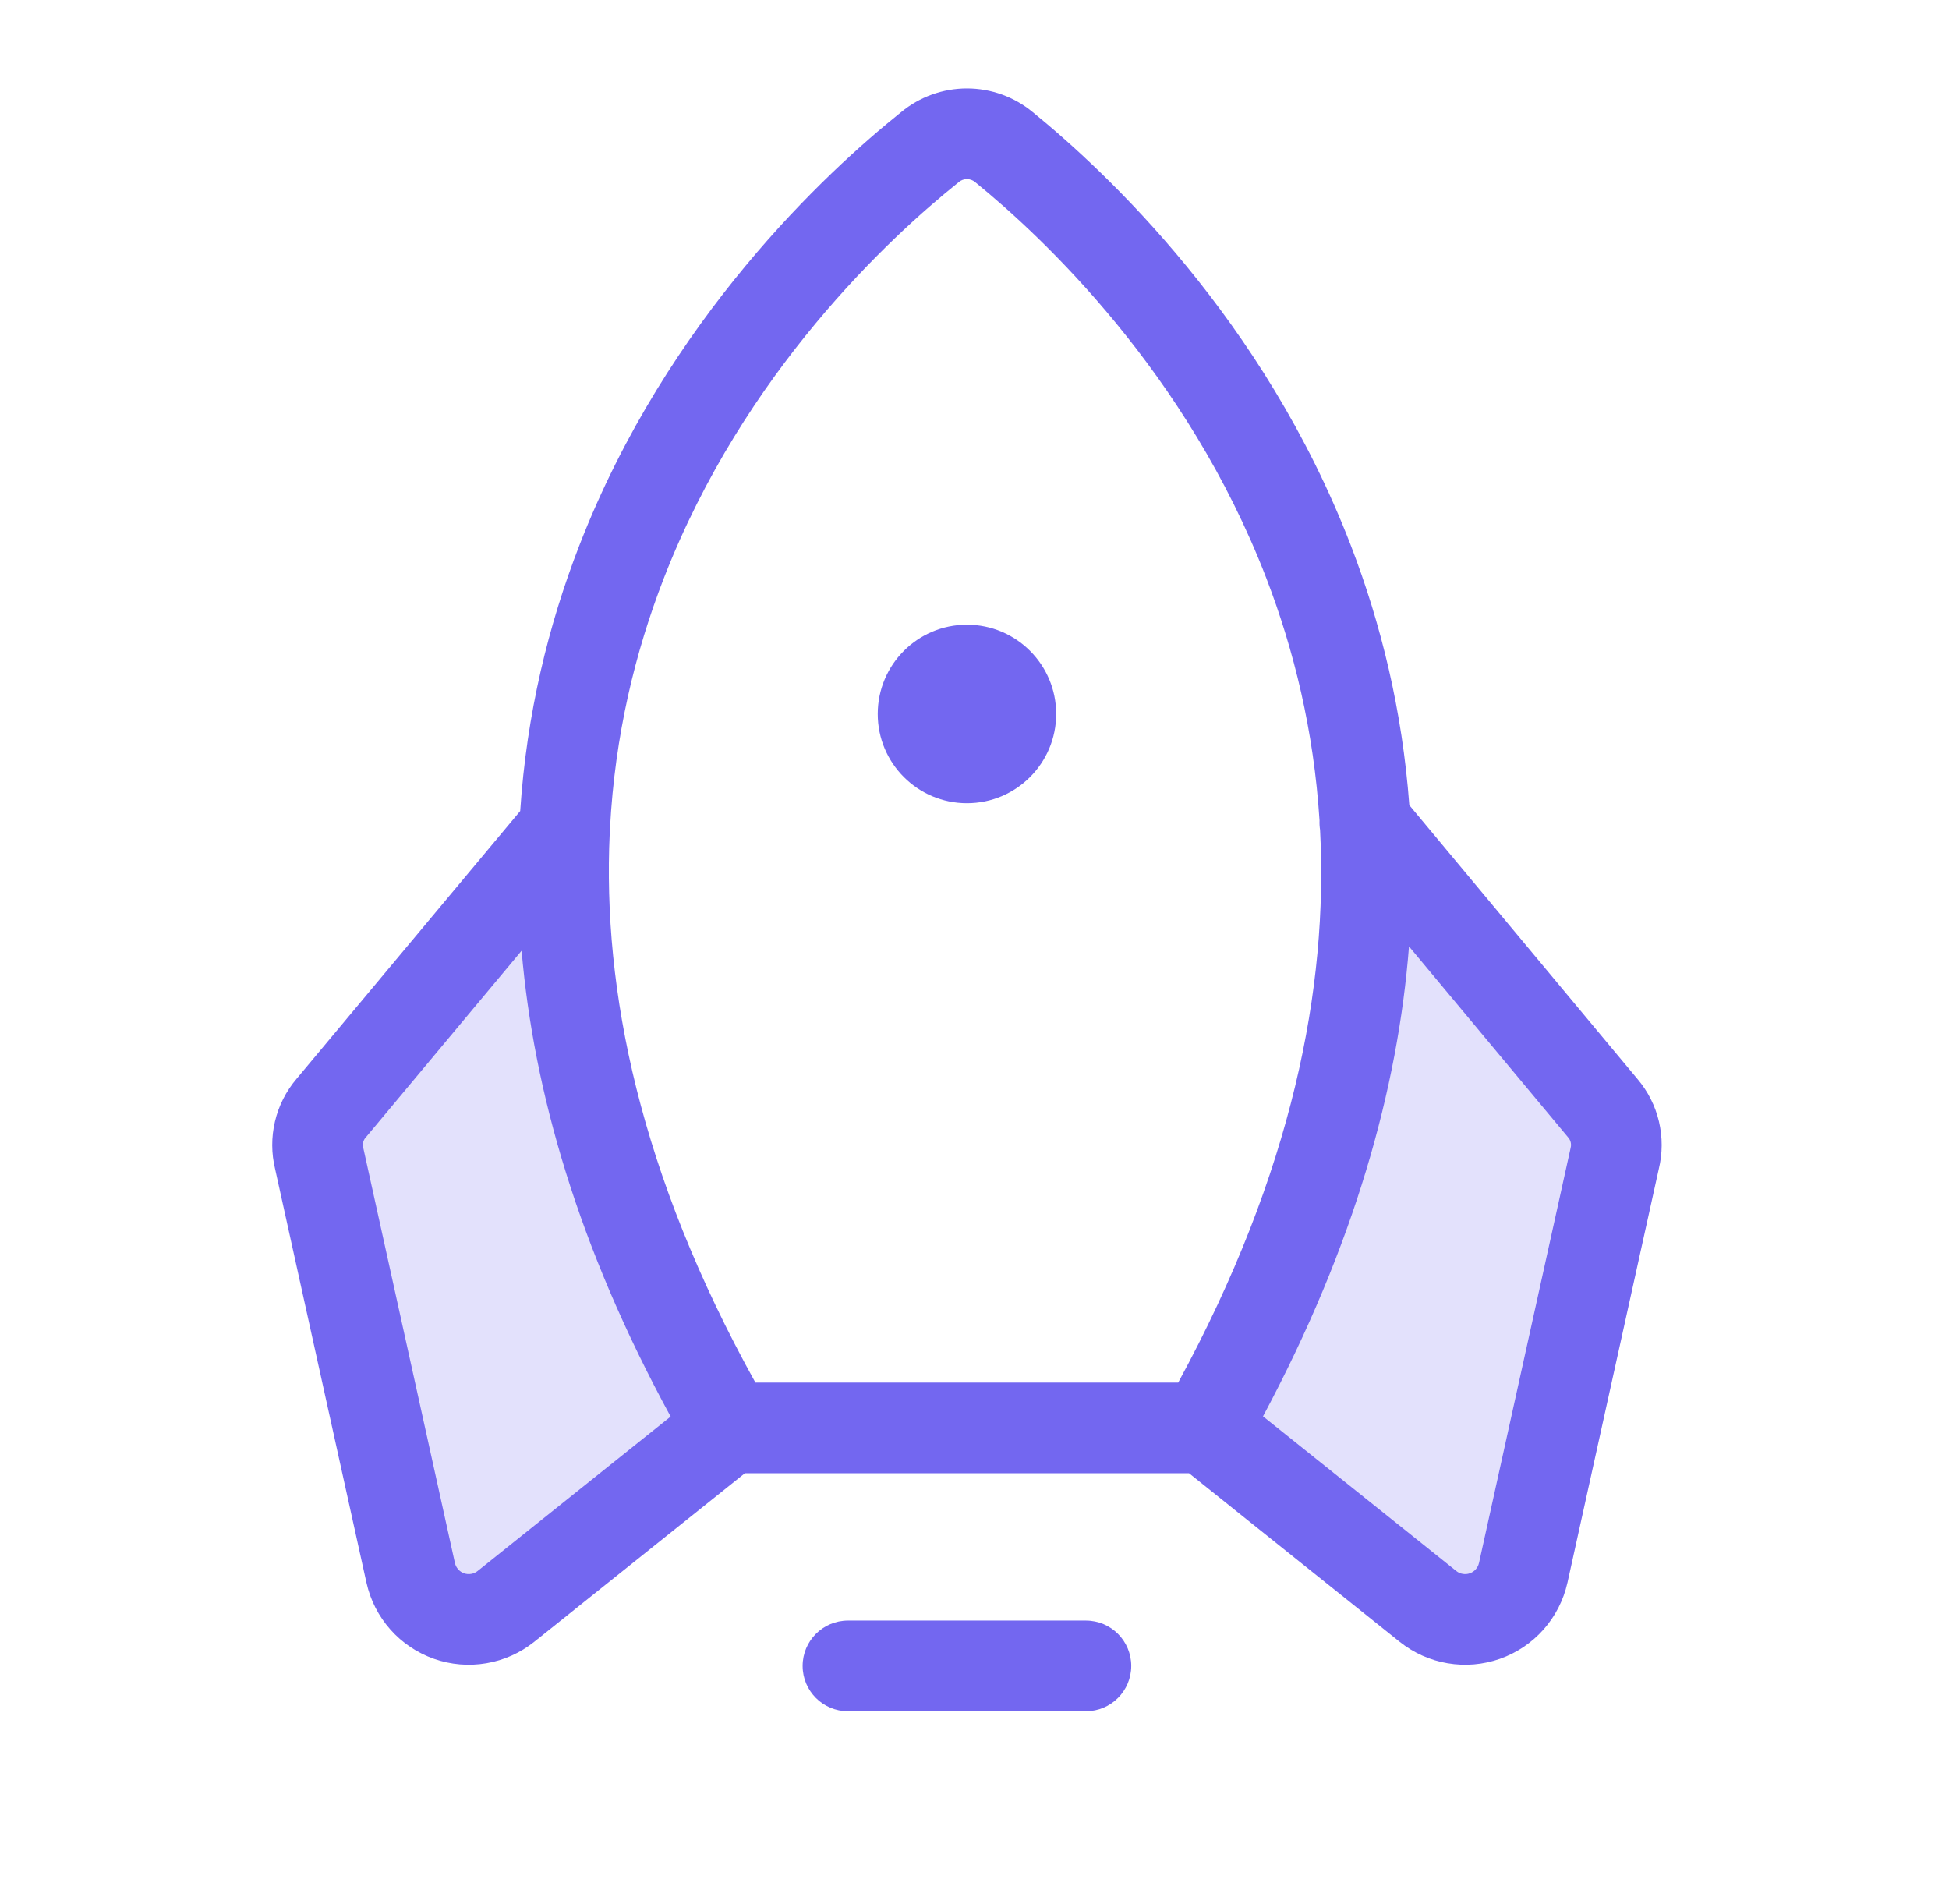
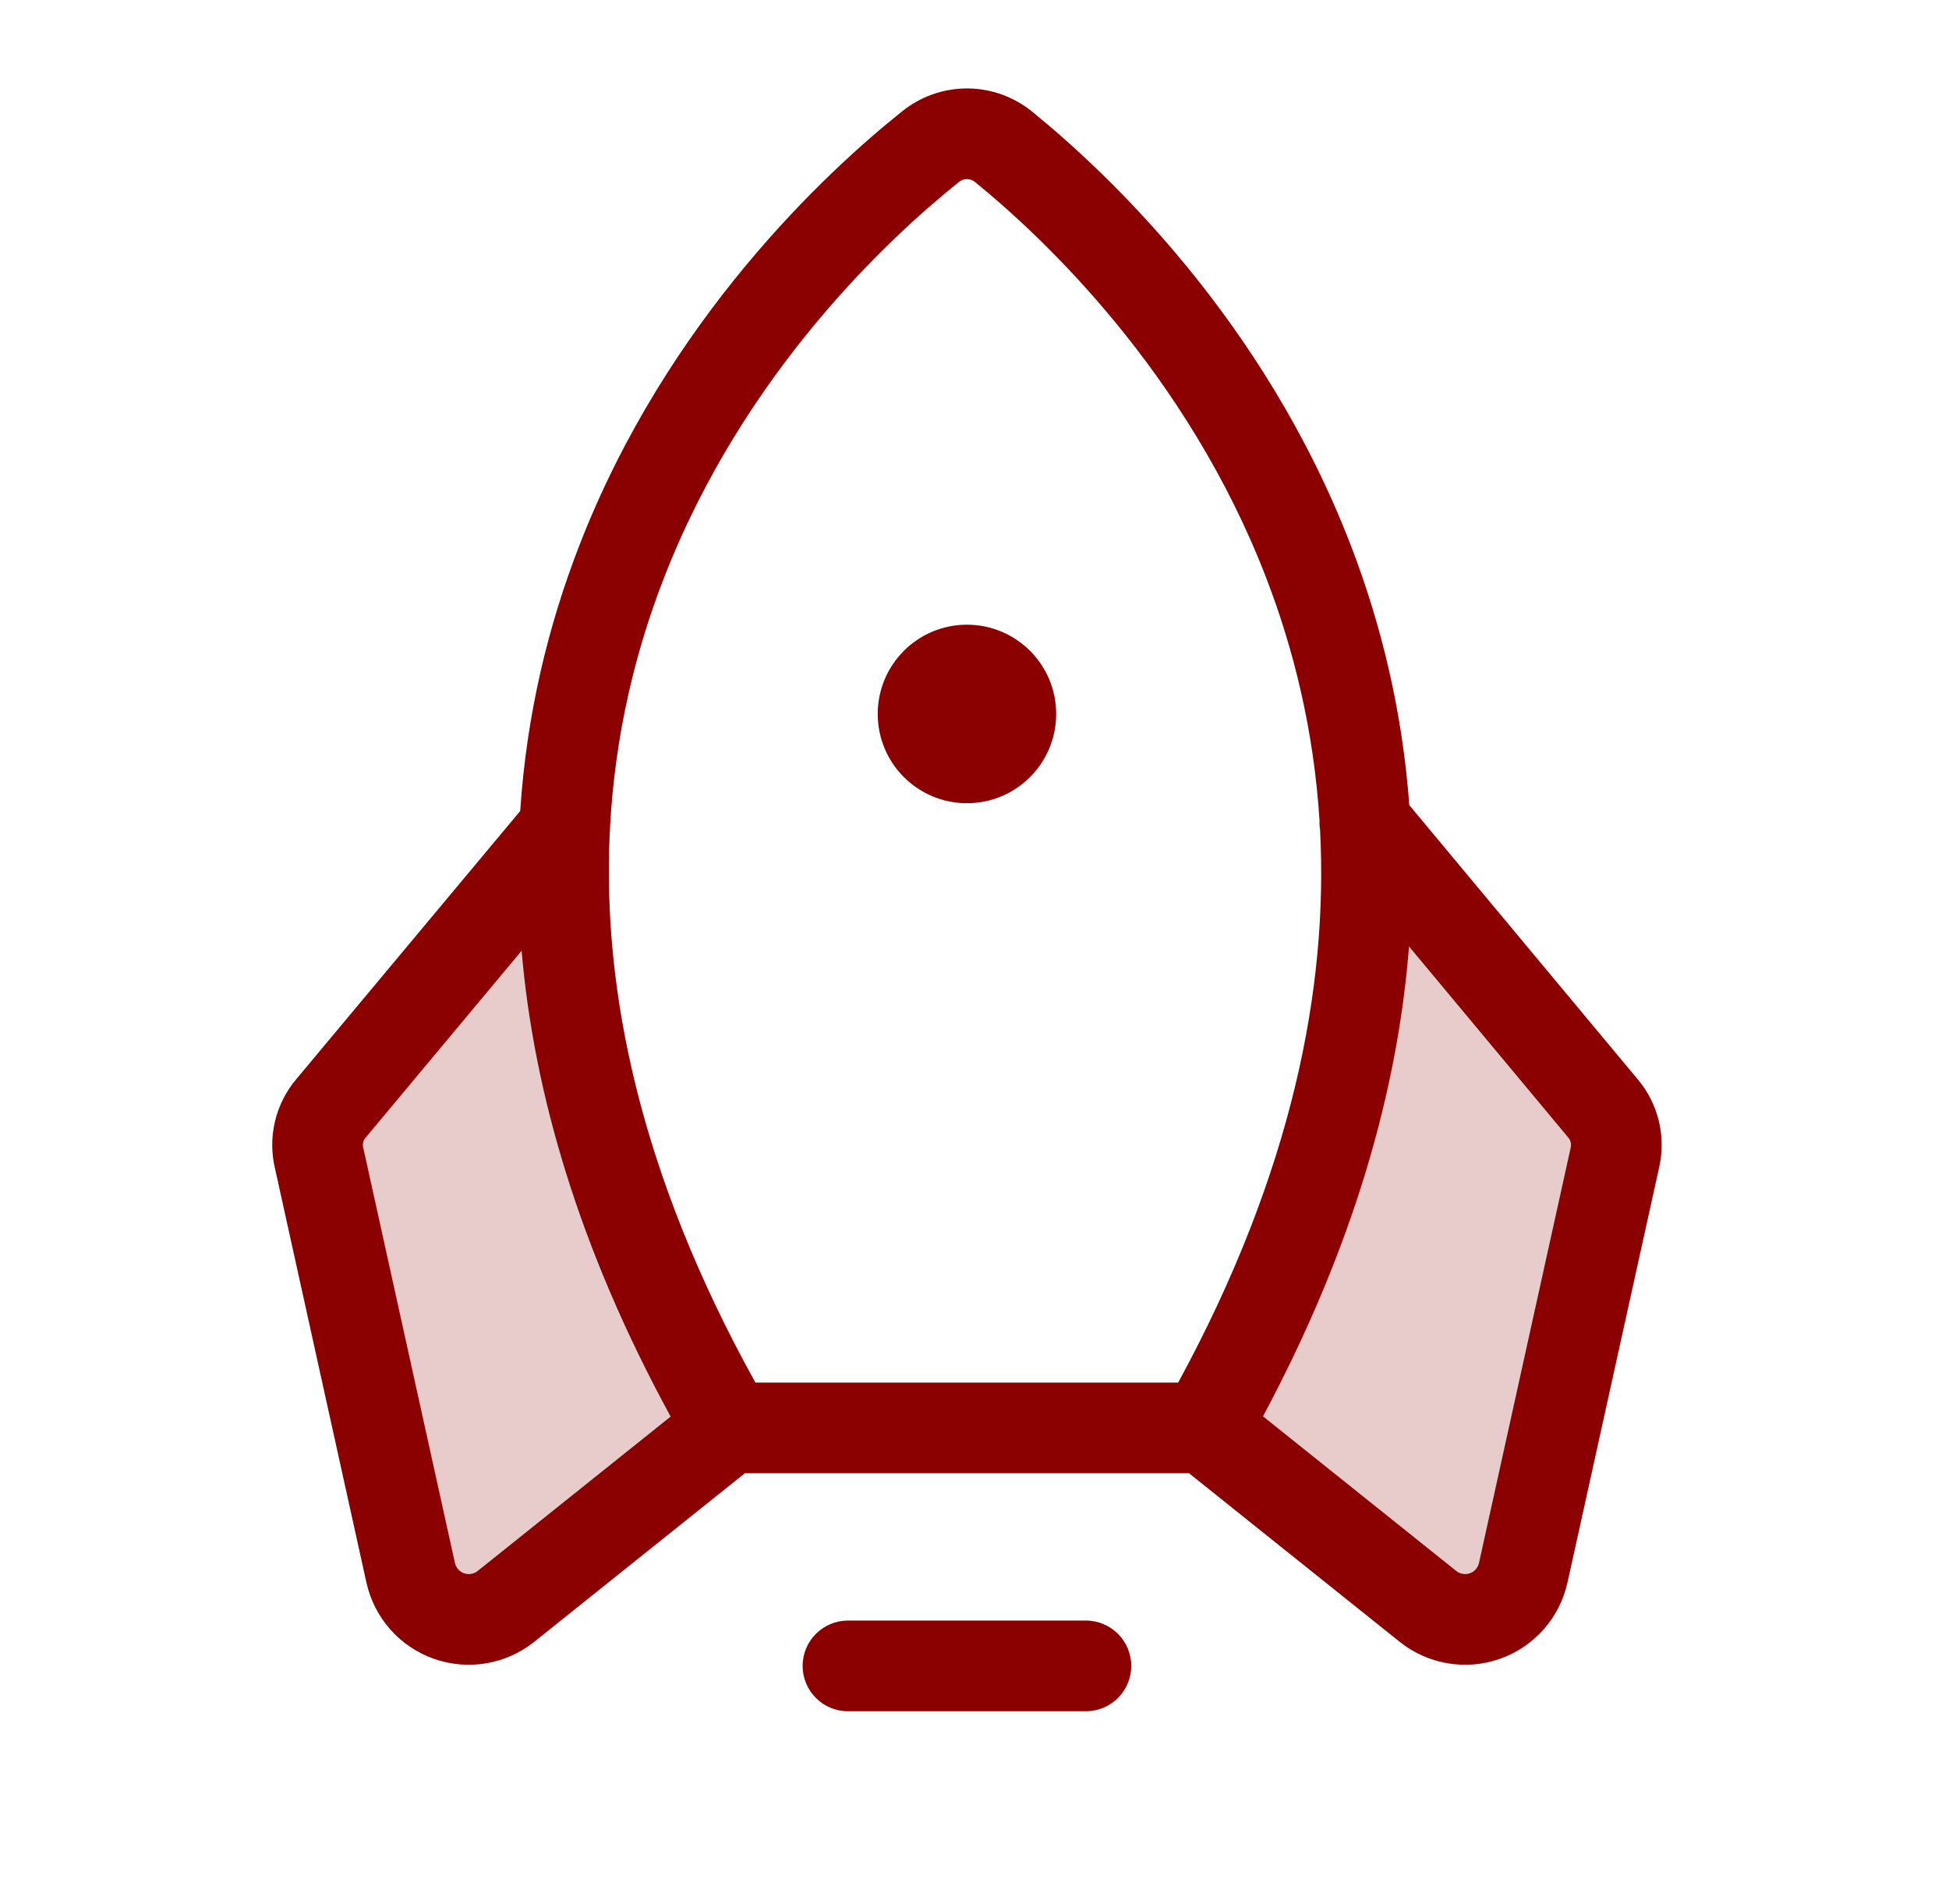
<svg xmlns="http://www.w3.org/2000/svg" width="43" height="42" viewBox="0 0 43 42" fill="none">
-   <path opacity="0.2" fill-rule="evenodd" clip-rule="evenodd" d="M35.262 24.347L30.111 18.162C30.308 21.952 29.372 26.365 26.485 31.402L31.407 35.339C31.582 35.478 31.789 35.57 32.01 35.607C32.23 35.643 32.457 35.622 32.667 35.547C32.877 35.471 33.065 35.343 33.212 35.175C33.359 35.007 33.46 34.803 33.507 34.585L35.525 25.463C35.573 25.27 35.575 25.067 35.529 24.873C35.484 24.679 35.392 24.499 35.262 24.347ZM7.306 24.446L12.458 18.277C12.261 22.067 13.196 26.48 16.083 31.5L11.162 35.438C10.988 35.577 10.781 35.669 10.562 35.706C10.342 35.744 10.117 35.724 9.907 35.651C9.697 35.577 9.509 35.451 9.361 35.285C9.213 35.118 9.11 34.917 9.062 34.7L7.044 25.561C6.995 25.368 6.993 25.166 7.039 24.972C7.085 24.777 7.176 24.597 7.306 24.446Z" fill="#7367F0" />
-   <path fill-rule="evenodd" clip-rule="evenodd" d="M19.881 2.474C20.29 2.136 20.803 1.951 21.333 1.951C21.865 1.951 22.38 2.137 22.789 2.477C24.398 3.787 27.881 7.036 29.805 12.038C30.466 13.755 30.938 15.667 31.093 17.762L36.125 23.801C36.356 24.072 36.52 24.395 36.601 24.742C36.682 25.087 36.681 25.445 36.597 25.789L34.582 34.915L34.581 34.918C34.495 35.301 34.313 35.656 34.053 35.949C33.792 36.242 33.462 36.464 33.092 36.594C32.721 36.724 32.325 36.758 31.938 36.692C31.551 36.627 31.188 36.464 30.881 36.219L30.881 36.219L26.233 32.5H16.434L11.786 36.219L11.786 36.219C11.479 36.464 11.116 36.627 10.729 36.692C10.342 36.758 9.945 36.724 9.575 36.594C9.205 36.464 8.874 36.242 8.614 35.949C8.353 35.656 8.172 35.301 8.086 34.918L8.085 34.915L6.07 25.789C5.986 25.445 5.985 25.087 6.066 24.742C6.147 24.395 6.311 24.072 6.542 23.8L11.477 17.891C11.619 15.742 12.101 13.784 12.783 12.029C14.726 7.025 18.253 3.777 19.881 2.474ZM29.124 18.308C29.113 18.239 29.109 18.169 29.112 18.1C28.986 16.12 28.547 14.337 27.939 12.756C26.19 8.211 23 5.227 21.522 4.024L21.512 4.016L21.513 4.016C21.462 3.974 21.399 3.951 21.333 3.951C21.268 3.951 21.204 3.974 21.154 4.016L21.138 4.03C19.645 5.224 16.412 8.207 14.647 12.753C14.015 14.38 13.565 16.222 13.458 18.272C13.458 18.308 13.456 18.345 13.452 18.381C13.292 21.841 14.11 25.89 16.666 30.5H25.994C28.517 25.857 29.305 21.784 29.124 18.308ZM34.593 25.086L31.086 20.878C30.843 24.005 29.882 27.47 27.865 31.245L32.13 34.657C32.171 34.69 32.22 34.712 32.272 34.72C32.325 34.729 32.378 34.725 32.428 34.707C32.478 34.69 32.523 34.66 32.558 34.62C32.593 34.581 32.618 34.533 32.629 34.482L32.63 34.481L34.647 25.346C34.649 25.336 34.651 25.327 34.653 25.317C34.663 25.279 34.663 25.239 34.654 25.2C34.645 25.162 34.627 25.126 34.602 25.096L34.592 25.086L34.593 25.086ZM11.508 20.973L8.074 25.087L8.065 25.096L8.065 25.096C8.04 25.126 8.021 25.162 8.012 25.2C8.003 25.239 8.004 25.279 8.013 25.317C8.016 25.327 8.018 25.336 8.02 25.346L10.037 34.481L10.037 34.482C10.049 34.533 10.074 34.581 10.109 34.62C10.144 34.66 10.189 34.69 10.239 34.707C10.289 34.725 10.342 34.729 10.395 34.72C10.447 34.712 10.496 34.69 10.537 34.657L14.796 31.25C12.759 27.513 11.774 24.078 11.508 20.973ZM17.708 36.75C17.708 36.198 18.156 35.75 18.708 35.75H23.958C24.511 35.75 24.958 36.198 24.958 36.75C24.958 37.303 24.511 37.75 23.958 37.75H18.708C18.156 37.75 17.708 37.303 17.708 36.75ZM23.302 15.75C23.302 16.837 22.421 17.719 21.333 17.719C20.246 17.719 19.365 16.837 19.365 15.75C19.365 14.663 20.246 13.781 21.333 13.781C22.421 13.781 23.302 14.663 23.302 15.75Z" fill="#7367F0" />
+   <path opacity="0.2" fill-rule="evenodd" clip-rule="evenodd" d="M35.262 24.347L30.111 18.162C30.308 21.952 29.372 26.365 26.485 31.402L31.407 35.339C31.582 35.478 31.789 35.57 32.01 35.607C32.23 35.643 32.457 35.622 32.667 35.547C32.877 35.471 33.065 35.343 33.212 35.175C33.359 35.007 33.46 34.803 33.507 34.585L35.525 25.463C35.573 25.27 35.575 25.067 35.529 24.873C35.484 24.679 35.392 24.499 35.262 24.347ZM7.306 24.446L12.458 18.277C12.261 22.067 13.196 26.48 16.083 31.5L11.162 35.438C10.988 35.577 10.781 35.669 10.562 35.706C10.342 35.744 10.117 35.724 9.907 35.651C9.697 35.577 9.509 35.451 9.361 35.285C9.213 35.118 9.11 34.917 9.062 34.7L7.044 25.561C6.995 25.368 6.993 25.166 7.039 24.972C7.085 24.777 7.176 24.597 7.306 24.446Z" fill="#8B0000" />
+   <path fill-rule="evenodd" clip-rule="evenodd" d="M19.881 2.474C20.29 2.136 20.803 1.951 21.333 1.951C21.865 1.951 22.38 2.137 22.789 2.477C24.398 3.787 27.881 7.036 29.805 12.038C30.466 13.755 30.938 15.667 31.093 17.762L36.125 23.801C36.356 24.072 36.52 24.395 36.601 24.742C36.682 25.087 36.681 25.445 36.597 25.789L34.582 34.915L34.581 34.918C34.495 35.301 34.313 35.656 34.053 35.949C33.792 36.242 33.462 36.464 33.092 36.594C32.721 36.724 32.325 36.758 31.938 36.692C31.551 36.627 31.188 36.464 30.881 36.219L30.881 36.219L26.233 32.5H16.434L11.786 36.219L11.786 36.219C11.479 36.464 11.116 36.627 10.729 36.692C10.342 36.758 9.945 36.724 9.575 36.594C9.205 36.464 8.874 36.242 8.614 35.949C8.353 35.656 8.172 35.301 8.086 34.918L8.085 34.915L6.07 25.789C5.986 25.445 5.985 25.087 6.066 24.742C6.147 24.395 6.311 24.072 6.542 23.8L11.477 17.891C11.619 15.742 12.101 13.784 12.783 12.029C14.726 7.025 18.253 3.777 19.881 2.474ZM29.124 18.308C29.113 18.239 29.109 18.169 29.112 18.1C28.986 16.12 28.547 14.337 27.939 12.756C26.19 8.211 23 5.227 21.522 4.024L21.512 4.016L21.513 4.016C21.462 3.974 21.399 3.951 21.333 3.951C21.268 3.951 21.204 3.974 21.154 4.016L21.138 4.03C19.645 5.224 16.412 8.207 14.647 12.753C14.015 14.38 13.565 16.222 13.458 18.272C13.458 18.308 13.456 18.345 13.452 18.381C13.292 21.841 14.11 25.89 16.666 30.5H25.994C28.517 25.857 29.305 21.784 29.124 18.308ZM34.593 25.086L31.086 20.878C30.843 24.005 29.882 27.47 27.865 31.245L32.13 34.657C32.171 34.69 32.22 34.712 32.272 34.72C32.325 34.729 32.378 34.725 32.428 34.707C32.478 34.69 32.523 34.66 32.558 34.62C32.593 34.581 32.618 34.533 32.629 34.482L32.63 34.481L34.647 25.346C34.649 25.336 34.651 25.327 34.653 25.317C34.663 25.279 34.663 25.239 34.654 25.2C34.645 25.162 34.627 25.126 34.602 25.096L34.592 25.086L34.593 25.086ZM11.508 20.973L8.074 25.087L8.065 25.096L8.065 25.096C8.04 25.126 8.021 25.162 8.012 25.2C8.003 25.239 8.004 25.279 8.013 25.317C8.016 25.327 8.018 25.336 8.02 25.346L10.037 34.481L10.037 34.482C10.049 34.533 10.074 34.581 10.109 34.62C10.144 34.66 10.189 34.69 10.239 34.707C10.289 34.725 10.342 34.729 10.395 34.72C10.447 34.712 10.496 34.69 10.537 34.657L14.796 31.25C12.759 27.513 11.774 24.078 11.508 20.973ZM17.708 36.75C17.708 36.198 18.156 35.75 18.708 35.75H23.958C24.511 35.75 24.958 36.198 24.958 36.75C24.958 37.303 24.511 37.75 23.958 37.75H18.708C18.156 37.75 17.708 37.303 17.708 36.75ZM23.302 15.75C23.302 16.837 22.421 17.719 21.333 17.719C20.246 17.719 19.365 16.837 19.365 15.75C19.365 14.663 20.246 13.781 21.333 13.781C22.421 13.781 23.302 14.663 23.302 15.75Z" fill="#8B0000" />
</svg>
